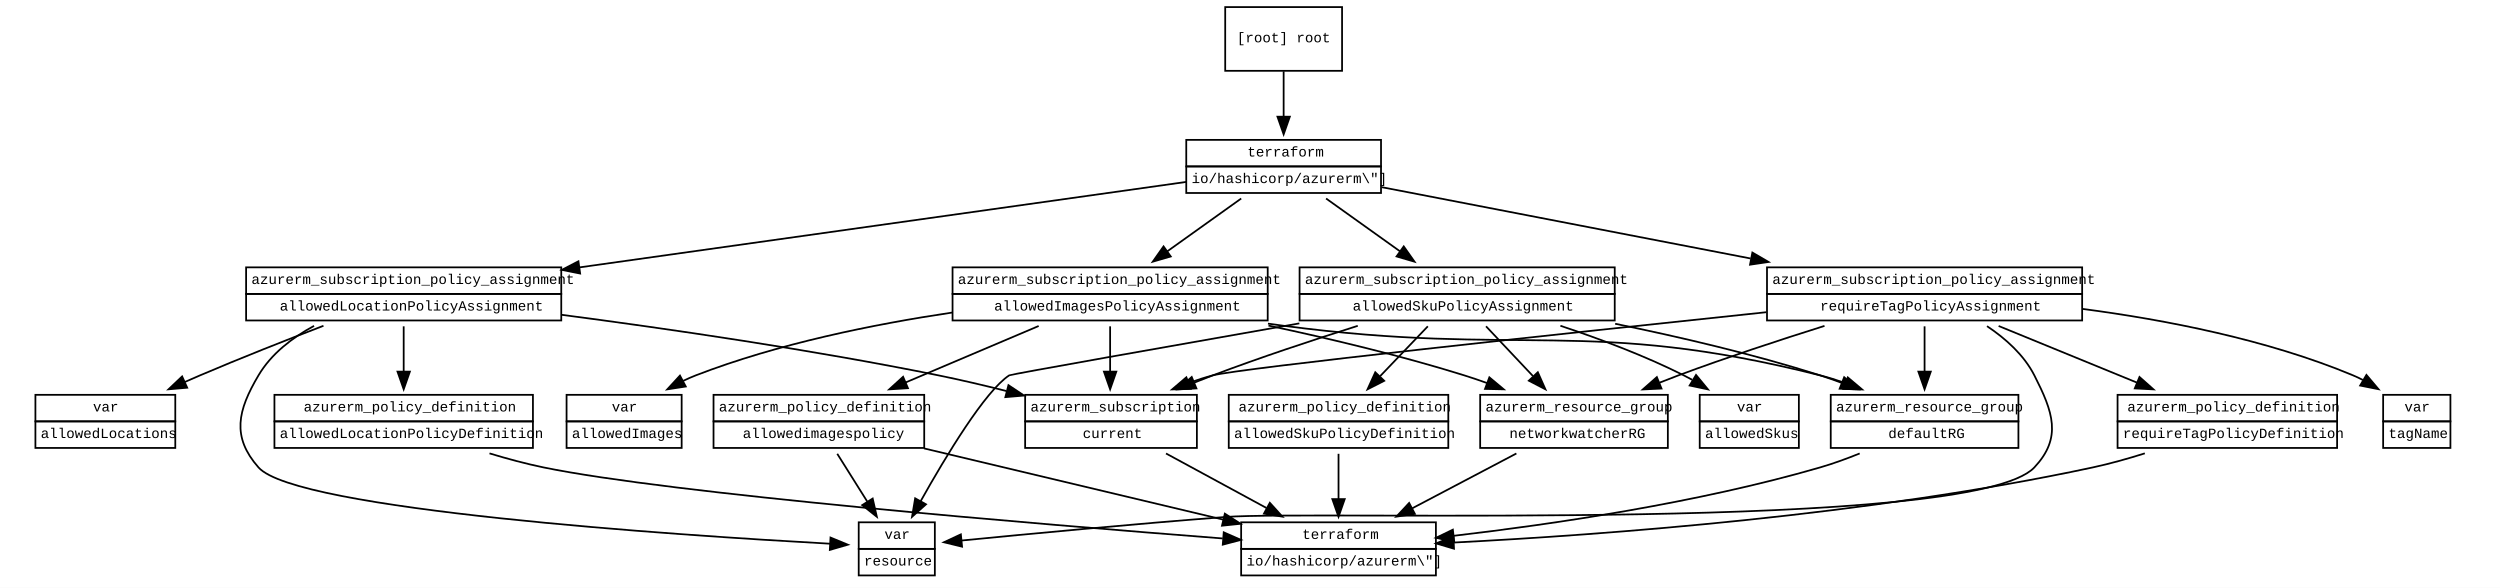
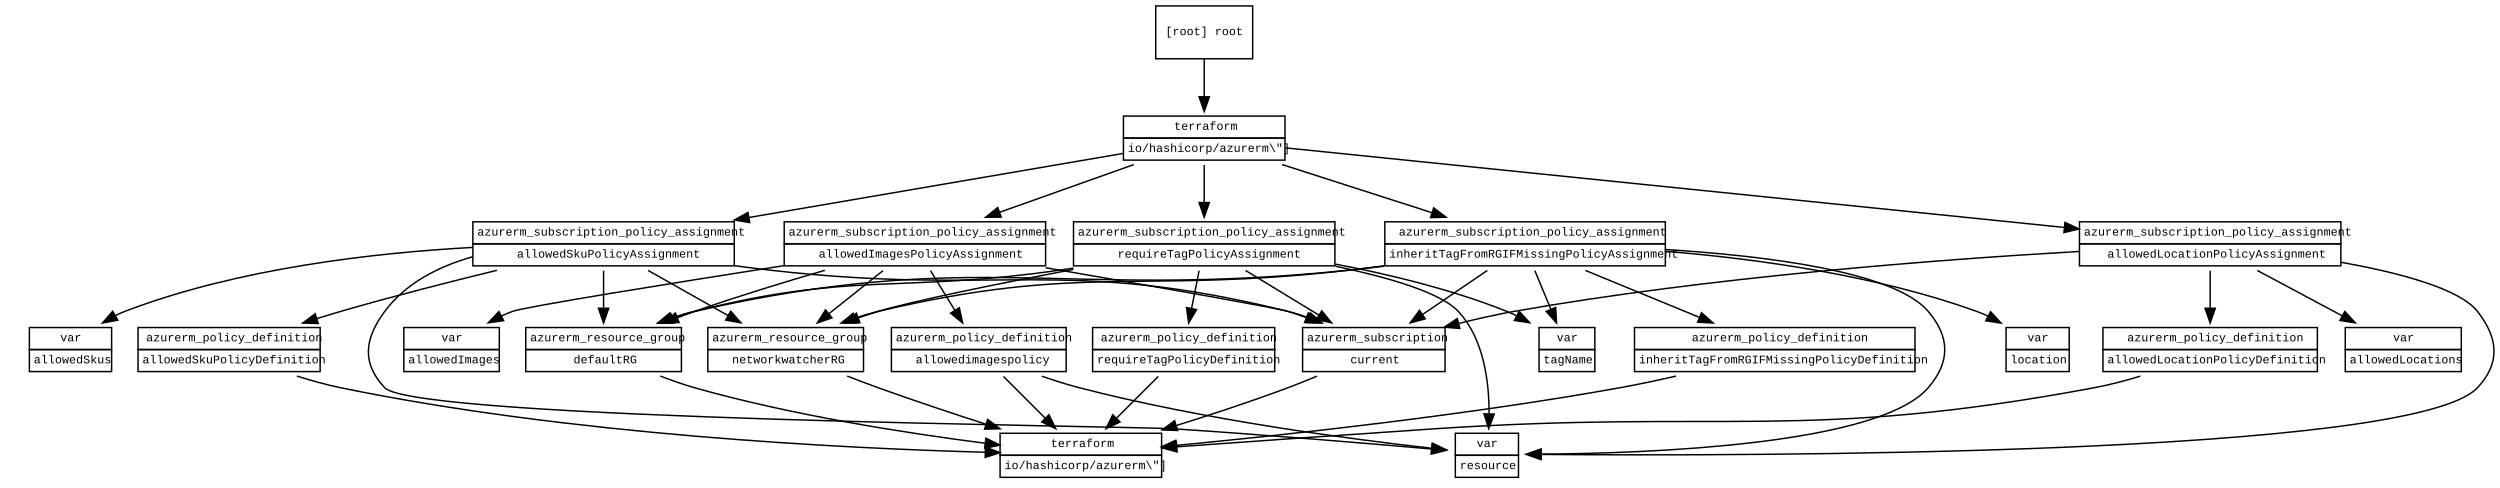
- <svg xmlns="http://www.w3.org/2000/svg" width="1412pt" height="332pt" viewBox="0.00 0.00 1412.00 332.00">
+ <svg xmlns="http://www.w3.org/2000/svg" width="1702pt" height="332pt" viewBox="0.00 0.00 1702.36 332.00">
  <g id="graph0" class="graph" transform="scale(1 1) rotate(0) translate(4 328)">
-     <polygon fill="white" stroke="transparent" points="-4,4 -4,-328 1408,-328 1408,4 -4,4" />
+     <polygon fill="white" stroke="transparent" points="-4,4 -4,-328 1698.36,-328 1698.36,4 -4,4" />
    <g id="clust2" class="cluster">
</g>
    <g id="clust3" class="cluster">
</g>
    <g id="clust4" class="cluster">
</g>
    <g id="clust5" class="cluster">
</g>
    <g id="node_0" class="node">
-       <polygon fill="none" stroke="black" points="399,-90 399,-105 518,-105 518,-90 399,-90" />
-       <text text-anchor="start" x="402" y="-95.6" font-family="courier new" font-size="8.00">azurerm_policy_definition</text>
-       <polygon fill="none" stroke="black" points="399,-75 399,-90 518,-90 518,-75 399,-75" />
-       <text text-anchor="start" x="415.5" y="-80.6" font-family="courier new" font-size="8.00">allowedimagespolicy</text>
+       <polygon fill="none" stroke="black" points="603,-90 603,-105 722,-105 722,-90 603,-90" />
+       <text text-anchor="start" x="606" y="-95.6" font-family="courier new" font-size="8.00">azurerm_policy_definition</text>
+       <polygon fill="none" stroke="black" points="603,-75 603,-90 722,-90 722,-75 603,-75" />
+       <text text-anchor="start" x="619.5" y="-80.6" font-family="courier new" font-size="8.00">allowedimagespolicy</text>
+     </g>
+     <g id="node_13" class="node">
+       <polygon fill="none" stroke="black" points="677,-18 677,-33 787,-33 787,-18 677,-18" />
+       <text text-anchor="start" x="711.5" y="-23.6" font-family="courier new" font-size="8.00">terraform</text>
+       <polygon fill="none" stroke="black" points="677,-3 677,-18 787,-18 787,-3 677,-3" />
+       <text text-anchor="start" x="680" y="-8.6" font-family="courier new" font-size="8.00">io/hashicorp/azurerm\"]</text>
+     </g>
+     <g id="edge_0" class="edge">
+       <path fill="none" stroke="black" d="M679.3,-71.7C687.86,-63.14 698.34,-52.66 707.7,-43.3" />
+       <polygon fill="black" stroke="black" points="710.3,-45.65 714.9,-36.1 705.35,-40.7 710.3,-45.65" />
+     </g>
+     <g id="node_18" class="node">
+       <polygon fill="none" stroke="black" points="987,-18 987,-33 1030,-33 1030,-18 987,-18" />
+       <text text-anchor="start" x="1001.5" y="-23.6" font-family="courier new" font-size="8.00">var</text>
+       <polygon fill="none" stroke="black" points="987,-3 987,-18 1030,-18 1030,-3 987,-3" />
+       <text text-anchor="start" x="990" y="-8.6" font-family="courier new" font-size="8.00">resource</text>
+     </g>
+     <g id="edge_1" class="edge">
+       <path fill="none" stroke="black" d="M705.41,-71.88C713.82,-68.97 722.61,-66.18 731,-64 815.43,-42.05 917.27,-28.79 970.86,-22.8" />
+       <polygon fill="black" stroke="black" points="971.35,-26.27 980.91,-21.7 970.59,-19.31 971.35,-26.27" />
+     </g>
+     <g id="node_1" class="node">
+       <polygon fill="none" stroke="black" points="530,-162 530,-177 708,-177 708,-162 530,-162" />
+       <text text-anchor="start" x="533" y="-167.6" font-family="courier new" font-size="8.00">azurerm_subscription_policy_assignment</text>
+       <polygon fill="none" stroke="black" points="530,-147 530,-162 708,-162 708,-147 530,-147" />
+       <text text-anchor="start" x="553.5" y="-152.6" font-family="courier new" font-size="8.00">allowedImagesPolicyAssignment</text>
+     </g>
+     <g id="edge_2" class="edge">
+       <path fill="none" stroke="black" d="M629.63,-143.7C634.63,-135.56 640.69,-125.69 646.21,-116.7" />
+       <polygon fill="black" stroke="black" points="649.24,-118.46 651.49,-108.1 643.28,-114.79 649.24,-118.46" />
+     </g>
+     <g id="node_10" class="node">
+       <polygon fill="none" stroke="black" points="354,-90 354,-105 460,-105 460,-90 354,-90" />
+       <text text-anchor="start" x="357" y="-95.6" font-family="courier new" font-size="8.00">azurerm_resource_group</text>
+       <polygon fill="none" stroke="black" points="354,-75 354,-90 460,-90 460,-75 354,-75" />
+       <text text-anchor="start" x="386.5" y="-80.6" font-family="courier new" font-size="8.00">defaultRG</text>
+     </g>
+     <g id="edge_3" class="edge">
+       <path fill="none" stroke="black" d="M557.65,-143.98C530.33,-136.04 497.86,-126.12 469,-116 465.23,-114.68 461.35,-113.26 457.46,-111.79" />
+       <polygon fill="black" stroke="black" points="458.41,-108.41 447.82,-108.08 455.89,-114.94 458.41,-108.41" />
    </g>
    <g id="node_11" class="node">
-       <polygon fill="none" stroke="black" points="697,-18 697,-33 807,-33 807,-18 697,-18" />
-       <text text-anchor="start" x="731.5" y="-23.6" font-family="courier new" font-size="8.00">terraform</text>
-       <polygon fill="none" stroke="black" points="697,-3 697,-18 807,-18 807,-3 697,-3" />
-       <text text-anchor="start" x="700" y="-8.6" font-family="courier new" font-size="8.00">io/hashicorp/azurerm\"]</text>
-     </g>
-     <g id="edge_0" class="edge">
-       <path fill="none" stroke="black" d="M517.85,-74.75C566.96,-63.06 636.38,-46.53 686.87,-34.51" />
-       <polygon fill="black" stroke="black" points="687.79,-37.89 696.71,-32.17 686.17,-31.08 687.79,-37.89" />
+       <polygon fill="none" stroke="black" points="478,-90 478,-105 584,-105 584,-90 478,-90" />
+       <text text-anchor="start" x="481" y="-95.6" font-family="courier new" font-size="8.00">azurerm_resource_group</text>
+       <polygon fill="none" stroke="black" points="478,-75 478,-90 584,-90 584,-75 478,-75" />
+       <text text-anchor="start" x="494.5" y="-80.6" font-family="courier new" font-size="8.00">networkwatcherRG</text>
+     </g>
+     <g id="edge_4" class="edge">
+       <path fill="none" stroke="black" d="M597.25,-143.7C586.16,-134.88 572.53,-124.03 560.51,-114.47" />
+       <polygon fill="black" stroke="black" points="562.51,-111.59 552.5,-108.1 558.15,-117.07 562.51,-111.59" />
+     </g>
+     <g id="node_12" class="node">
+       <polygon fill="none" stroke="black" points="883,-90 883,-105 980,-105 980,-90 883,-90" />
+       <text text-anchor="start" x="886" y="-95.6" font-family="courier new" font-size="8.00">azurerm_subscription</text>
+       <polygon fill="none" stroke="black" points="883,-75 883,-90 980,-90 980,-75 883,-75" />
+       <text text-anchor="start" x="915.5" y="-80.6" font-family="courier new" font-size="8.00">current</text>
+     </g>
+     <g id="edge_5" class="edge">
+       <path fill="none" stroke="black" d="M708.05,-145.72C777.99,-133.65 864.9,-118.43 873,-116 877.08,-114.78 881.25,-113.35 885.4,-111.81" />
+       <polygon fill="black" stroke="black" points="886.94,-114.97 894.97,-108.05 884.38,-108.45 886.94,-114.97" />
+     </g>
+     <g id="node_14" class="node">
+       <polygon fill="none" stroke="black" points="271,-90 271,-105 336,-105 336,-90 271,-90" />
+       <text text-anchor="start" x="296.5" y="-95.6" font-family="courier new" font-size="8.00">var</text>
+       <polygon fill="none" stroke="black" points="271,-75 271,-90 336,-90 336,-75 271,-75" />
+       <text text-anchor="start" x="274" y="-80.6" font-family="courier new" font-size="8.00">allowedImages</text>
+     </g>
+     <g id="edge_6" class="edge">
+       <path fill="none" stroke="black" d="M529.91,-147.18C453.33,-135.18 353.82,-119.22 345,-116 342.47,-115.08 339.92,-114 337.4,-112.82" />
+       <polygon fill="black" stroke="black" points="338.95,-109.68 328.46,-108.19 335.73,-115.9 338.95,-109.68" />
+     </g>
+     <g id="node_2" class="node">
+       <polygon fill="none" stroke="black" points="1412,-162 1412,-177 1590,-177 1590,-162 1412,-162" />
+       <text text-anchor="start" x="1415" y="-167.6" font-family="courier new" font-size="8.00">azurerm_subscription_policy_assignment</text>
+       <polygon fill="none" stroke="black" points="1412,-147 1412,-162 1590,-162 1590,-147 1412,-147" />
+       <text text-anchor="start" x="1431" y="-152.6" font-family="courier new" font-size="8.00">allowedLocationPolicyAssignment</text>
+     </g>
+     <g id="node_6" class="node">
+       <polygon fill="none" stroke="black" points="1428,-90 1428,-105 1574,-105 1574,-90 1428,-90" />
+       <text text-anchor="start" x="1444.5" y="-95.6" font-family="courier new" font-size="8.00">azurerm_policy_definition</text>
+       <polygon fill="none" stroke="black" points="1428,-75 1428,-90 1574,-90 1574,-75 1428,-75" />
+       <text text-anchor="start" x="1431" y="-80.6" font-family="courier new" font-size="8.00">allowedLocationPolicyDefinition</text>
+     </g>
+     <g id="edge_7" class="edge">
+       <path fill="none" stroke="black" d="M1501,-143.7C1501,-135.98 1501,-126.71 1501,-118.11" />
+       <polygon fill="black" stroke="black" points="1504.5,-118.1 1501,-108.1 1497.5,-118.1 1504.5,-118.1" />
+     </g>
+     <g id="edge_8" class="edge">
+       <path fill="none" stroke="black" d="M1411.76,-156.8C1316.05,-151.3 1159.89,-139.46 1027,-116 1014.69,-113.83 1001.64,-110.88 989.26,-107.76" />
+       <polygon fill="black" stroke="black" points="990.06,-104.36 979.5,-105.24 988.31,-111.13 990.06,-104.36" />
+     </g>
+     <g id="edge_10" class="edge">
+       <path fill="none" stroke="black" d="M1590.33,-149.41C1630.22,-142.23 1670.96,-131.38 1683,-116 1697.25,-97.8 1698.79,-80.88 1683,-64 1639.3,-17.29 1181.17,-17.49 1045.59,-18.59" />
+       <polygon fill="black" stroke="black" points="1045.27,-15.09 1035.3,-18.68 1045.33,-22.09 1045.27,-15.09" />
    </g>
    <g id="node_15" class="node">
-       <polygon fill="none" stroke="black" points="481,-18 481,-33 524,-33 524,-18 481,-18" />
-       <text text-anchor="start" x="495.5" y="-23.6" font-family="courier new" font-size="8.00">var</text>
-       <polygon fill="none" stroke="black" points="481,-3 481,-18 524,-18 524,-3 481,-3" />
-       <text text-anchor="start" x="484" y="-8.6" font-family="courier new" font-size="8.00">resource</text>
-     </g>
-     <g id="edge_1" class="edge">
-       <path fill="none" stroke="black" d="M468.88,-71.7C473.99,-63.56 480.2,-53.69 485.84,-44.7" />
-       <polygon fill="black" stroke="black" points="488.89,-46.43 491.25,-36.1 482.96,-42.71 488.89,-46.43" />
-     </g>
-     <g id="node_1" class="node">
-       <polygon fill="none" stroke="black" points="534,-162 534,-177 712,-177 712,-162 534,-162" />
-       <text text-anchor="start" x="537" y="-167.6" font-family="courier new" font-size="8.00">azurerm_subscription_policy_assignment</text>
-       <polygon fill="none" stroke="black" points="534,-147 534,-162 712,-162 712,-147 534,-147" />
-       <text text-anchor="start" x="557.5" y="-152.6" font-family="courier new" font-size="8.00">allowedImagesPolicyAssignment</text>
-     </g>
-     <g id="edge_2" class="edge">
-       <path fill="none" stroke="black" d="M582.64,-143.88C559.98,-134.26 531.53,-122.19 507.53,-112.01" />
-       <polygon fill="black" stroke="black" points="508.81,-108.75 498.23,-108.07 506.07,-115.2 508.81,-108.75" />
+       <polygon fill="none" stroke="black" points="1593,-90 1593,-105 1672,-105 1672,-90 1593,-90" />
+       <text text-anchor="start" x="1625.5" y="-95.6" font-family="courier new" font-size="8.00">var</text>
+       <polygon fill="none" stroke="black" points="1593,-75 1593,-90 1672,-90 1672,-75 1593,-75" />
+       <text text-anchor="start" x="1596" y="-80.6" font-family="courier new" font-size="8.00">allowedLocations</text>
+     </g>
+     <g id="edge_9" class="edge">
+       <path fill="none" stroke="black" d="M1533.05,-143.88C1550.49,-134.55 1572.27,-122.92 1590.94,-112.94" />
+       <polygon fill="black" stroke="black" points="1592.66,-115.99 1599.83,-108.19 1589.36,-109.82 1592.66,-115.99" />
+     </g>
+     <g id="node_3" class="node">
+       <polygon fill="none" stroke="black" points="318,-162 318,-177 496,-177 496,-162 318,-162" />
+       <text text-anchor="start" x="321" y="-167.6" font-family="courier new" font-size="8.00">azurerm_subscription_policy_assignment</text>
+       <polygon fill="none" stroke="black" points="318,-147 318,-162 496,-162 496,-147 318,-147" />
+       <text text-anchor="start" x="348" y="-152.6" font-family="courier new" font-size="8.00">allowedSkuPolicyAssignment</text>
+     </g>
+     <g id="node_7" class="node">
+       <polygon fill="none" stroke="black" points="90,-90 90,-105 214,-105 214,-90 90,-90" />
+       <text text-anchor="start" x="95.5" y="-95.6" font-family="courier new" font-size="8.00">azurerm_policy_definition</text>
+       <polygon fill="none" stroke="black" points="90,-75 90,-90 214,-90 214,-75 90,-75" />
+       <text text-anchor="start" x="93" y="-80.6" font-family="courier new" font-size="8.00">allowedSkuPolicyDefinition</text>
+     </g>
+     <g id="edge_11" class="edge">
+       <path fill="none" stroke="black" d="M334.39,-144C301.73,-136.03 262.78,-126.08 228,-116 222.75,-114.48 217.31,-112.83 211.88,-111.14" />
+       <polygon fill="black" stroke="black" points="212.72,-107.73 202.13,-108.05 210.6,-114.41 212.72,-107.73" />
+     </g>
+     <g id="edge_12" class="edge">
+       <path fill="none" stroke="black" d="M407,-143.7C407,-135.98 407,-126.71 407,-118.11" />
+       <polygon fill="black" stroke="black" points="410.5,-118.1 407,-108.1 403.5,-118.1 410.5,-118.1" />
+     </g>
+     <g id="edge_13" class="edge">
+       <path fill="none" stroke="black" d="M437.33,-143.88C453.7,-134.64 474.08,-123.13 491.65,-113.21" />
+       <polygon fill="black" stroke="black" points="493.56,-116.15 500.55,-108.19 490.12,-110.06 493.56,-116.15" />
+     </g>
+     <g id="edge_14" class="edge">
+       <path fill="none" stroke="black" d="M496.23,-147.1C504.59,-145.97 512.95,-144.92 521,-144 676.93,-126.19 720.68,-153.79 873,-116 877.61,-114.86 882.33,-113.38 886.97,-111.72" />
+       <polygon fill="black" stroke="black" points="888.29,-114.97 896.37,-108.11 885.78,-108.43 888.29,-114.97" />
+     </g>
+     <g id="edge_16" class="edge">
+       <path fill="none" stroke="black" d="M317.81,-153.18C294.72,-146.63 272.34,-135.31 258,-116 244.22,-97.45 242.09,-80.76 258,-64 278.61,-42.29 766.14,-37.97 796,-36 857.31,-31.95 928.48,-25.98 970.8,-22.3" />
+       <polygon fill="black" stroke="black" points="971.25,-25.77 980.91,-21.42 970.64,-18.8 971.25,-25.77" />
+     </g>
+     <g id="node_16" class="node">
+       <polygon fill="none" stroke="black" points="16,-90 16,-105 72,-105 72,-90 16,-90" />
+       <text text-anchor="start" x="37" y="-95.6" font-family="courier new" font-size="8.00">var</text>
+       <polygon fill="none" stroke="black" points="16,-75 16,-90 72,-90 72,-75 16,-75" />
+       <text text-anchor="start" x="19" y="-80.6" font-family="courier new" font-size="8.00">allowedSkus</text>
+     </g>
+     <g id="edge_15" class="edge">
+       <path fill="none" stroke="black" d="M317.82,-159.55C250.73,-155.91 157.57,-145.32 81,-116 78.88,-115.19 76.77,-114.24 74.68,-113.19" />
+       <polygon fill="black" stroke="black" points="76.2,-110.03 65.79,-108.09 72.72,-116.1 76.2,-110.03" />
+     </g>
+     <g id="node_4" class="node">
+       <polygon fill="none" stroke="black" points="939,-162 939,-177 1130,-177 1130,-162 939,-162" />
+       <text text-anchor="start" x="948.5" y="-167.6" font-family="courier new" font-size="8.00">azurerm_subscription_policy_assignment</text>
+       <polygon fill="none" stroke="black" points="939,-147 939,-162 1130,-162 1130,-147 939,-147" />
+       <text text-anchor="start" x="942" y="-152.6" font-family="courier new" font-size="8.00">inheritTagFromRGIFMissingPolicyAssignment</text>
    </g>
    <g id="node_8" class="node">
-       <polygon fill="none" stroke="black" points="1030,-90 1030,-105 1136,-105 1136,-90 1030,-90" />
-       <text text-anchor="start" x="1033" y="-95.6" font-family="courier new" font-size="8.00">azurerm_resource_group</text>
-       <polygon fill="none" stroke="black" points="1030,-75 1030,-90 1136,-90 1136,-75 1030,-75" />
-       <text text-anchor="start" x="1062.5" y="-80.6" font-family="courier new" font-size="8.00">defaultRG</text>
-     </g>
-     <g id="edge_3" class="edge">
-       <path fill="none" stroke="black" d="M712.15,-145.22C715.13,-144.8 718.09,-144.39 721,-144 855.06,-126.21 892.85,-149 1024,-116 1028.68,-114.82 1033.46,-113.33 1038.18,-111.66" />
-       <polygon fill="black" stroke="black" points="1039.63,-114.85 1047.73,-108.02 1037.14,-108.31 1039.63,-114.85" />
+       <polygon fill="none" stroke="black" points="1109,-90 1109,-105 1300,-105 1300,-90 1109,-90" />
+       <text text-anchor="start" x="1148" y="-95.6" font-family="courier new" font-size="8.00">azurerm_policy_definition</text>
+       <polygon fill="none" stroke="black" points="1109,-75 1109,-90 1300,-90 1300,-75 1109,-75" />
+       <text text-anchor="start" x="1112" y="-80.6" font-family="courier new" font-size="8.00">inheritTagFromRGIFMissingPolicyDefinition</text>
+     </g>
+     <g id="edge_17" class="edge">
+       <path fill="none" stroke="black" d="M1075.59,-143.88C1099.03,-134.22 1128.5,-122.09 1153.3,-111.88" />
+       <polygon fill="black" stroke="black" points="1154.63,-115.11 1162.55,-108.07 1151.97,-108.64 1154.63,-115.11" />
+     </g>
+     <g id="edge_18" class="edge">
+       <path fill="none" stroke="black" d="M938.45,-146.78C930.19,-145.76 921.95,-144.81 914,-144 716.86,-123.86 662.26,-159.84 469,-116 463.9,-114.84 458.67,-113.32 453.51,-111.59" />
+       <polygon fill="black" stroke="black" points="454.35,-108.17 443.75,-108.06 451.97,-114.75 454.35,-108.17" />
+     </g>
+     <g id="edge_19" class="edge">
+       <path fill="none" stroke="black" d="M938.43,-146.99C930.17,-145.92 921.94,-144.91 914,-144 772.16,-127.76 732.92,-148.9 594,-116 588.91,-114.79 583.68,-113.25 578.52,-111.53" />
+       <polygon fill="black" stroke="black" points="579.33,-108.1 568.74,-108.03 576.98,-114.69 579.33,-108.1" />
+     </g>
+     <g id="edge_20" class="edge">
+       <path fill="none" stroke="black" d="M1008.8,-143.88C995.59,-134.89 979.21,-123.76 964.89,-114.03" />
+       <polygon fill="black" stroke="black" points="966.53,-110.92 956.29,-108.19 962.6,-116.71 966.53,-110.92" />
+     </g>
+     <g id="edge_22" class="edge">
+       <path fill="none" stroke="black" d="M1129.66,-158.14C1199.61,-153.8 1286.09,-142.96 1309,-116 1323.96,-98.39 1324.09,-81.51 1309,-64 1275.39,-24.99 1118.47,-19.3 1045.49,-18.8" />
+       <polygon fill="black" stroke="black" points="1045.38,-15.3 1035.36,-18.76 1045.35,-22.3 1045.38,-15.3" />
+     </g>
+     <g id="node_19" class="node">
+       <polygon fill="none" stroke="black" points="1044,-90 1044,-105 1082,-105 1082,-90 1044,-90" />
+       <text text-anchor="start" x="1056" y="-95.6" font-family="courier new" font-size="8.00">var</text>
+       <polygon fill="none" stroke="black" points="1044,-75 1044,-90 1082,-90 1082,-75 1044,-75" />
+       <text text-anchor="start" x="1047" y="-80.6" font-family="courier new" font-size="8.00">tagName</text>
+     </g>
+     <g id="edge_23" class="edge">
+       <path fill="none" stroke="black" d="M1041.17,-143.7C1044.43,-135.81 1048.37,-126.3 1052,-117.55" />
+       <polygon fill="black" stroke="black" points="1055.32,-118.68 1055.91,-108.1 1048.85,-116 1055.32,-118.68" />
+     </g>
+     <g id="node_17" class="node">
+       <polygon fill="none" stroke="black" points="1362,-90 1362,-105 1405,-105 1405,-90 1362,-90" />
+       <text text-anchor="start" x="1376.5" y="-95.6" font-family="courier new" font-size="8.00">var</text>
+       <polygon fill="none" stroke="black" points="1362,-75 1362,-90 1405,-90 1405,-75 1362,-75" />
+       <text text-anchor="start" x="1365" y="-80.6" font-family="courier new" font-size="8.00">location</text>
+     </g>
+     <g id="edge_21" class="edge">
+       <path fill="none" stroke="black" d="M1129.73,-156.91C1191.78,-151.88 1273.5,-140.72 1342,-116 1344.56,-115.08 1347.13,-113.98 1349.67,-112.78" />
+       <polygon fill="black" stroke="black" points="1351.45,-115.79 1358.66,-108.02 1348.18,-109.61 1351.45,-115.79" />
+     </g>
+     <g id="node_5" class="node">
+       <polygon fill="none" stroke="black" points="727,-162 727,-177 905,-177 905,-162 727,-162" />
+       <text text-anchor="start" x="730" y="-167.6" font-family="courier new" font-size="8.00">azurerm_subscription_policy_assignment</text>
+       <polygon fill="none" stroke="black" points="727,-147 727,-162 905,-162 905,-147 727,-147" />
+       <text text-anchor="start" x="757" y="-152.6" font-family="courier new" font-size="8.00">requireTagPolicyAssignment</text>
    </g>
    <g id="node_9" class="node">
-       <polygon fill="none" stroke="black" points="832,-90 832,-105 938,-105 938,-90 832,-90" />
-       <text text-anchor="start" x="835" y="-95.6" font-family="courier new" font-size="8.00">azurerm_resource_group</text>
-       <polygon fill="none" stroke="black" points="832,-75 832,-90 938,-90 938,-75 832,-75" />
-       <text text-anchor="start" x="848.5" y="-80.6" font-family="courier new" font-size="8.00">networkwatcherRG</text>
-     </g>
-     <g id="edge_4" class="edge">
-       <path fill="none" stroke="black" d="M712.43,-144.11C747.27,-136.69 787.32,-127.13 823,-116 827.23,-114.68 831.57,-113.2 835.91,-111.64" />
-       <polygon fill="black" stroke="black" points="837.19,-114.89 845.32,-108.1 834.73,-108.34 837.19,-114.89" />
-     </g>
-     <g id="node_10" class="node">
-       <polygon fill="none" stroke="black" points="575,-90 575,-105 672,-105 672,-90 575,-90" />
-       <text text-anchor="start" x="578" y="-95.6" font-family="courier new" font-size="8.00">azurerm_subscription</text>
-       <polygon fill="none" stroke="black" points="575,-75 575,-90 672,-90 672,-75 575,-75" />
-       <text text-anchor="start" x="607.5" y="-80.6" font-family="courier new" font-size="8.00">current</text>
-     </g>
-     <g id="edge_5" class="edge">
-       <path fill="none" stroke="black" d="M623,-143.7C623,-135.98 623,-126.71 623,-118.11" />
-       <polygon fill="black" stroke="black" points="626.5,-118.1 623,-108.1 619.5,-118.1 626.5,-118.1" />
-     </g>
-     <g id="node_12" class="node">
-       <polygon fill="none" stroke="black" points="316,-90 316,-105 381,-105 381,-90 316,-90" />
-       <text text-anchor="start" x="341.5" y="-95.6" font-family="courier new" font-size="8.00">var</text>
-       <polygon fill="none" stroke="black" points="316,-75 316,-90 381,-90 381,-75 316,-75" />
-       <text text-anchor="start" x="319" y="-80.6" font-family="courier new" font-size="8.00">allowedImages</text>
-     </g>
-     <g id="edge_6" class="edge">
-       <path fill="none" stroke="black" d="M533.97,-151.5C489.39,-144.86 435.21,-133.86 389,-116 386.62,-115.08 384.22,-114.02 381.84,-112.87" />
-       <polygon fill="black" stroke="black" points="383.33,-109.7 372.86,-108.08 380.04,-115.88 383.33,-109.7" />
-     </g>
-     <g id="node_2" class="node">
-       <polygon fill="none" stroke="black" points="135,-162 135,-177 313,-177 313,-162 135,-162" />
-       <text text-anchor="start" x="138" y="-167.6" font-family="courier new" font-size="8.00">azurerm_subscription_policy_assignment</text>
-       <polygon fill="none" stroke="black" points="135,-147 135,-162 313,-162 313,-147 135,-147" />
-       <text text-anchor="start" x="154" y="-152.6" font-family="courier new" font-size="8.00">allowedLocationPolicyAssignment</text>
-     </g>
-     <g id="node_5" class="node">
-       <polygon fill="none" stroke="black" points="151,-90 151,-105 297,-105 297,-90 151,-90" />
-       <text text-anchor="start" x="167.5" y="-95.6" font-family="courier new" font-size="8.00">azurerm_policy_definition</text>
-       <polygon fill="none" stroke="black" points="151,-75 151,-90 297,-90 297,-75 151,-75" />
-       <text text-anchor="start" x="154" y="-80.6" font-family="courier new" font-size="8.00">allowedLocationPolicyDefinition</text>
-     </g>
-     <g id="edge_7" class="edge">
-       <path fill="none" stroke="black" d="M224,-143.7C224,-135.98 224,-126.71 224,-118.11" />
-       <polygon fill="black" stroke="black" points="227.5,-118.1 224,-108.1 220.5,-118.1 227.5,-118.1" />
-     </g>
-     <g id="edge_8" class="edge">
-       <path fill="none" stroke="black" d="M313.29,-150.18C373.64,-142.26 454.96,-130.41 526,-116 538.51,-113.46 551.81,-110.33 564.44,-107.14" />
-       <polygon fill="black" stroke="black" points="565.57,-110.47 574.38,-104.59 563.82,-103.69 565.57,-110.47" />
-     </g>
-     <g id="edge_10" class="edge">
-       <path fill="none" stroke="black" d="M173.38,-143.95C160.97,-137.25 149.2,-128.16 142,-116 130.23,-96.11 126.71,-81.33 142,-64 163.15,-40.04 377.12,-25.78 464.82,-20.91" />
-       <polygon fill="black" stroke="black" points="465.07,-24.4 474.86,-20.36 464.69,-17.41 465.07,-24.4" />
-     </g>
-     <g id="node_13" class="node">
-       <polygon fill="none" stroke="black" points="16,-90 16,-105 95,-105 95,-90 16,-90" />
-       <text text-anchor="start" x="48.5" y="-95.6" font-family="courier new" font-size="8.00">var</text>
-       <polygon fill="none" stroke="black" points="16,-75 16,-90 95,-90 95,-75 16,-75" />
-       <text text-anchor="start" x="19" y="-80.6" font-family="courier new" font-size="8.00">allowedLocations</text>
-     </g>
-     <g id="edge_9" class="edge">
-       <path fill="none" stroke="black" d="M178.69,-144C157.41,-135.83 131.78,-125.72 109,-116 106.19,-114.8 103.31,-113.55 100.42,-112.27" />
-       <polygon fill="black" stroke="black" points="101.73,-109.02 91.17,-108.11 98.86,-115.4 101.73,-109.02" />
-     </g>
-     <g id="node_3" class="node">
-       <polygon fill="none" stroke="black" points="730,-162 730,-177 908,-177 908,-162 730,-162" />
-       <text text-anchor="start" x="733" y="-167.6" font-family="courier new" font-size="8.00">azurerm_subscription_policy_assignment</text>
-       <polygon fill="none" stroke="black" points="730,-147 730,-162 908,-162 908,-147 730,-147" />
-       <text text-anchor="start" x="760" y="-152.6" font-family="courier new" font-size="8.00">allowedSkuPolicyAssignment</text>
-     </g>
-     <g id="node_6" class="node">
-       <polygon fill="none" stroke="black" points="690,-90 690,-105 814,-105 814,-90 690,-90" />
-       <text text-anchor="start" x="695.5" y="-95.6" font-family="courier new" font-size="8.00">azurerm_policy_definition</text>
-       <polygon fill="none" stroke="black" points="690,-75 690,-90 814,-90 814,-75 690,-75" />
-       <text text-anchor="start" x="693" y="-80.6" font-family="courier new" font-size="8.00">allowedSkuPolicyDefinition</text>
-     </g>
-     <g id="edge_11" class="edge">
-       <path fill="none" stroke="black" d="M802.44,-143.7C794.32,-135.22 784.41,-124.86 775.53,-115.58" />
-       <polygon fill="black" stroke="black" points="777.81,-112.91 768.37,-108.1 772.76,-117.75 777.81,-112.91" />
-     </g>
-     <g id="edge_12" class="edge">
-       <path fill="none" stroke="black" d="M908.24,-145.14C944.55,-137.73 986.68,-127.89 1024,-116 1027.99,-114.73 1032.09,-113.29 1036.18,-111.76" />
-       <polygon fill="black" stroke="black" points="1037.59,-114.96 1045.62,-108.06 1035.03,-108.45 1037.59,-114.96" />
-     </g>
-     <g id="edge_13" class="edge">
-       <path fill="none" stroke="black" d="M835.31,-143.7C843.31,-135.22 853.07,-124.86 861.82,-115.58" />
-       <polygon fill="black" stroke="black" points="864.56,-117.78 868.87,-108.1 859.47,-112.98 864.56,-117.78" />
-     </g>
-     <g id="edge_14" class="edge">
-       <path fill="none" stroke="black" d="M762.86,-143.98C737.65,-136.01 707.64,-126.06 681,-116 677.57,-114.7 674.04,-113.32 670.5,-111.89" />
-       <polygon fill="black" stroke="black" points="671.75,-108.62 661.17,-108.04 669.08,-115.09 671.75,-108.62" />
-     </g>
-     <g id="edge_16" class="edge">
-       <path fill="none" stroke="black" d="M729.88,-145.36C657.38,-132.6 566.89,-116.59 566,-116 552.34,-107.01 530.32,-70.52 516,-44.95" />
-       <polygon fill="black" stroke="black" points="519.01,-43.16 511.11,-36.1 512.88,-46.55 519.01,-43.16" />
-     </g>
-     <g id="node_14" class="node">
-       <polygon fill="none" stroke="black" points="956,-90 956,-105 1012,-105 1012,-90 956,-90" />
-       <text text-anchor="start" x="977" y="-95.6" font-family="courier new" font-size="8.00">var</text>
-       <polygon fill="none" stroke="black" points="956,-75 956,-90 1012,-90 1012,-75 956,-75" />
-       <text text-anchor="start" x="959" y="-80.6" font-family="courier new" font-size="8.00">allowedSkus</text>
-     </g>
-     <g id="edge_15" class="edge">
-       <path fill="none" stroke="black" d="M877.32,-144C899.65,-136.59 925.01,-127.06 947,-116 948.57,-115.21 950.15,-114.36 951.74,-113.48" />
-       <polygon fill="black" stroke="black" points="953.92,-116.24 960.66,-108.07 950.3,-110.26 953.92,-116.24" />
-     </g>
-     <g id="node_4" class="node">
-       <polygon fill="none" stroke="black" points="994,-162 994,-177 1172,-177 1172,-162 994,-162" />
-       <text text-anchor="start" x="997" y="-167.6" font-family="courier new" font-size="8.00">azurerm_subscription_policy_assignment</text>
-       <polygon fill="none" stroke="black" points="994,-147 994,-162 1172,-162 1172,-147 994,-147" />
-       <text text-anchor="start" x="1024" y="-152.6" font-family="courier new" font-size="8.00">requireTagPolicyAssignment</text>
-     </g>
-     <g id="node_7" class="node">
-       <polygon fill="none" stroke="black" points="1192,-90 1192,-105 1316,-105 1316,-90 1192,-90" />
-       <text text-anchor="start" x="1197.5" y="-95.6" font-family="courier new" font-size="8.00">azurerm_policy_definition</text>
-       <polygon fill="none" stroke="black" points="1192,-75 1192,-90 1316,-90 1316,-75 1192,-75" />
-       <text text-anchor="start" x="1195" y="-80.6" font-family="courier new" font-size="8.00">requireTagPolicyDefinition</text>
-     </g>
-     <g id="edge_17" class="edge">
-       <path fill="none" stroke="black" d="M1124.83,-143.88C1148.42,-134.22 1178.06,-122.09 1203,-111.88" />
-       <polygon fill="black" stroke="black" points="1204.38,-115.1 1212.3,-108.07 1201.72,-108.62 1204.38,-115.1" />
-     </g>
-     <g id="edge_18" class="edge">
-       <path fill="none" stroke="black" d="M1083,-143.7C1083,-135.98 1083,-126.71 1083,-118.11" />
-       <polygon fill="black" stroke="black" points="1086.5,-118.1 1083,-108.1 1079.5,-118.1 1086.5,-118.1" />
-     </g>
-     <g id="edge_19" class="edge">
-       <path fill="none" stroke="black" d="M1026.48,-143.94C1001.09,-135.96 970.86,-126.02 944,-116 940.51,-114.7 936.93,-113.31 933.33,-111.88" />
-       <polygon fill="black" stroke="black" points="934.42,-108.55 923.84,-108.03 931.79,-115.03 934.42,-108.55" />
-     </g>
-     <g id="edge_20" class="edge">
-       <path fill="none" stroke="black" d="M993.65,-151.67C879.82,-139.69 695.91,-119.95 681,-116 676.59,-114.83 672.08,-113.38 667.62,-111.77" />
-       <polygon fill="black" stroke="black" points="668.58,-108.39 657.99,-108.04 666.05,-114.92 668.58,-108.39" />
-     </g>
-     <g id="edge_21" class="edge">
-       <path fill="none" stroke="black" d="M1118.26,-143.79C1128.82,-136.74 1139.14,-127.49 1145,-116 1155.5,-95.41 1160.83,-80.83 1145,-64 1110.14,-26.94 738.73,-39.87 688,-36 636.28,-32.05 576.57,-26.4 539.05,-22.72" />
-       <polygon fill="black" stroke="black" points="539.38,-19.23 529.09,-21.73 538.69,-26.2 539.38,-19.23" />
-     </g>
-     <g id="node_16" class="node">
-       <polygon fill="none" stroke="black" points="1342,-90 1342,-105 1380,-105 1380,-90 1342,-90" />
-       <text text-anchor="start" x="1354" y="-95.6" font-family="courier new" font-size="8.00">var</text>
-       <polygon fill="none" stroke="black" points="1342,-75 1342,-90 1380,-90 1380,-75 1342,-75" />
-       <text text-anchor="start" x="1345" y="-80.6" font-family="courier new" font-size="8.00">tagName</text>
-     </g>
-     <g id="edge_22" class="edge">
-       <path fill="none" stroke="black" d="M1172.09,-153.54C1218.97,-147.38 1276.59,-136.21 1325,-116 1326.84,-115.23 1328.69,-114.36 1330.51,-113.41" />
-       <polygon fill="black" stroke="black" points="1332.56,-116.26 1339.39,-108.17 1329,-110.24 1332.56,-116.26" />
-     </g>
-     <g id="edge_23" class="edge">
-       <path fill="none" stroke="black" d="M272.47,-71.93C282.46,-68.9 293,-66.06 303,-64 374.57,-49.26 580.23,-32.11 686.58,-23.88" />
-       <polygon fill="black" stroke="black" points="687.16,-27.35 696.86,-23.09 686.62,-20.37 687.16,-27.35" />
+       <polygon fill="none" stroke="black" points="740,-90 740,-105 864,-105 864,-90 740,-90" />
+       <text text-anchor="start" x="745.5" y="-95.6" font-family="courier new" font-size="8.00">azurerm_policy_definition</text>
+       <polygon fill="none" stroke="black" points="740,-75 740,-90 864,-90 864,-75 740,-75" />
+       <text text-anchor="start" x="743" y="-80.6" font-family="courier new" font-size="8.00">requireTagPolicyDefinition</text>
    </g>
    <g id="edge_24" class="edge">
-       <path fill="none" stroke="black" d="M752,-71.7C752,-63.98 752,-54.71 752,-46.11" />
-       <polygon fill="black" stroke="black" points="755.5,-46.1 752,-36.1 748.5,-46.1 755.5,-46.1" />
+       <path fill="none" stroke="black" d="M812.54,-143.7C811,-135.98 809.14,-126.71 807.42,-118.11" />
+       <polygon fill="black" stroke="black" points="810.81,-117.22 805.42,-108.1 803.95,-118.6 810.81,-117.22" />
    </g>
    <g id="edge_25" class="edge">
-       <path fill="none" stroke="black" d="M1207.4,-71.95C1197.78,-68.92 1187.64,-66.07 1178,-64 1052.01,-36.95 901.41,-25.9 817.24,-21.58" />
-       <polygon fill="black" stroke="black" points="817.22,-18.08 807.06,-21.08 816.87,-25.07 817.22,-18.08" />
+       <path fill="none" stroke="black" d="M726.99,-145.47C723.62,-144.96 720.28,-144.47 717,-144 607.18,-128.39 576.53,-143.21 469,-116 464.06,-114.75 459,-113.2 453.99,-111.48" />
+       <polygon fill="black" stroke="black" points="455.08,-108.15 444.49,-108 452.68,-114.72 455.08,-108.15" />
    </g>
    <g id="edge_26" class="edge">
-       <path fill="none" stroke="black" d="M1046.35,-71.89C1039.06,-68.94 1031.37,-66.14 1024,-64 954.76,-43.91 872.84,-31.88 817.12,-25.39" />
-       <polygon fill="black" stroke="black" points="817.37,-21.89 807.03,-24.24 816.57,-28.85 817.37,-21.89" />
+       <path fill="none" stroke="black" d="M726.85,-144.59C676.46,-134.99 618.74,-123.35 594,-116 589.63,-114.7 585.14,-113.22 580.67,-111.65" />
+       <polygon fill="black" stroke="black" points="581.55,-108.25 570.96,-108.09 579.14,-114.82 581.55,-108.25" />
    </g>
    <g id="edge_27" class="edge">
-       <path fill="none" stroke="black" d="M852.46,-71.88C834.75,-62.55 812.65,-50.92 793.68,-40.94" />
-       <polygon fill="black" stroke="black" points="795.14,-37.75 784.66,-36.19 791.88,-43.94 795.14,-37.75" />
+       <path fill="none" stroke="black" d="M844.13,-143.88C859.17,-134.72 877.87,-123.34 894.06,-113.48" />
+       <polygon fill="black" stroke="black" points="896.04,-116.38 902.76,-108.19 892.4,-110.4 896.04,-116.38" />
    </g>
    <g id="edge_28" class="edge">
-       <path fill="none" stroke="black" d="M654.56,-71.88C671.66,-62.6 692.98,-51.03 711.32,-41.08" />
-       <polygon fill="black" stroke="black" points="713.2,-44.04 720.32,-36.19 709.86,-37.88 713.2,-44.04" />
-     </g>
-     <g id="node_17" class="node">
-       <polygon fill="none" stroke="black" points="666,-234 666,-249 776,-249 776,-234 666,-234" />
-       <text text-anchor="start" x="700.5" y="-239.6" font-family="courier new" font-size="8.00">terraform</text>
-       <polygon fill="none" stroke="black" points="666,-219 666,-234 776,-234 776,-219 666,-219" />
-       <text text-anchor="start" x="669" y="-224.6" font-family="courier new" font-size="8.00">io/hashicorp/azurerm\"]</text>
+       <path fill="none" stroke="black" d="M905.45,-146.72C941.25,-139.22 976.88,-128.88 989,-116 1006.4,-97.5 1010.03,-67.97 1010,-46.35" />
+       <polygon fill="black" stroke="black" points="1013.49,-46.06 1009.72,-36.16 1006.5,-46.25 1013.49,-46.06" />
    </g>
    <g id="edge_29" class="edge">
-       <path fill="none" stroke="black" d="M697.03,-215.88C684.45,-206.89 668.87,-195.76 655.25,-186.03" />
-       <polygon fill="black" stroke="black" points="657.24,-183.15 647.07,-180.19 653.17,-188.85 657.24,-183.15" />
+       <path fill="none" stroke="black" d="M905.13,-148.22C942.12,-141.21 984.96,-130.85 1022,-116 1024.14,-115.14 1026.29,-114.18 1028.43,-113.14" />
+       <polygon fill="black" stroke="black" points="1030.47,-116.02 1037.66,-108.23 1027.18,-109.84 1030.47,-116.02" />
    </g>
    <g id="edge_30" class="edge">
-       <path fill="none" stroke="black" d="M665.91,-225.24C583.36,-213.61 426.29,-191.49 323.38,-177" />
-       <polygon fill="black" stroke="black" points="323.67,-173.5 313.28,-175.57 322.7,-180.44 323.67,-173.5" />
+       <path fill="none" stroke="black" d="M1453.43,-71.89C1443.18,-68.78 1432.32,-65.92 1422,-64 1225.01,-27.27 1171.94,-49.3 972,-36 912.85,-32.07 845.54,-27.27 797.28,-23.78" />
+       <polygon fill="black" stroke="black" points="797.51,-20.28 787.28,-23.05 797,-27.26 797.51,-20.28" />
    </g>
    <g id="edge_31" class="edge">
-       <path fill="none" stroke="black" d="M744.97,-215.88C757.55,-206.89 773.13,-195.76 786.75,-186.03" />
-       <polygon fill="black" stroke="black" points="788.83,-188.85 794.93,-180.19 784.76,-183.15 788.83,-188.85" />
+       <path fill="none" stroke="black" d="M198.17,-71.95C207.91,-68.88 218.21,-66.02 228,-64 383.23,-31.98 570,-22.74 666.75,-20.08" />
+       <polygon fill="black" stroke="black" points="667.05,-23.57 676.96,-19.81 666.87,-16.57 667.05,-23.57" />
    </g>
    <g id="edge_32" class="edge">
-       <path fill="none" stroke="black" d="M776.37,-222.29C831.67,-211.6 917.82,-194.94 984.75,-182" />
-       <polygon fill="black" stroke="black" points="985.74,-185.37 994.89,-180.04 984.41,-178.5 985.74,-185.37" />
-     </g>
-     <g id="node_18" class="node">
-       <polygon fill="none" stroke="black" points="754,-324 688,-324 688,-288 754,-288 754,-324" />
-       <text text-anchor="middle" x="721" y="-304.1" font-family="courier new" font-size="8.00">[root] root</text>
+       <path fill="none" stroke="black" d="M1137.3,-71.94C1124.63,-69.03 1111.45,-66.24 1099,-64 994.01,-45.12 870.67,-31.79 797.05,-24.76" />
+       <polygon fill="black" stroke="black" points="797.29,-21.27 787,-23.81 796.63,-28.24 797.29,-21.27" />
    </g>
    <g id="edge_33" class="edge">
-       <path fill="none" stroke="black" d="M721,-287.7C721,-279.98 721,-270.71 721,-262.11" />
-       <polygon fill="black" stroke="black" points="724.5,-262.1 721,-252.1 717.5,-262.1 724.5,-262.1" />
+       <path fill="none" stroke="black" d="M784.7,-71.7C776.14,-63.14 765.66,-52.66 756.3,-43.3" />
+       <polygon fill="black" stroke="black" points="758.65,-40.7 749.1,-36.1 753.7,-45.65 758.65,-40.7" />
+     </g>
+     <g id="edge_34" class="edge">
+       <path fill="none" stroke="black" d="M445.58,-71.97C453.24,-69.01 461.3,-66.19 469,-64 535.15,-45.24 613.01,-33.1 666.76,-26.22" />
+       <polygon fill="black" stroke="black" points="667.35,-29.67 676.84,-24.95 666.48,-22.73 667.35,-29.67" />
+     </g>
+     <g id="edge_35" class="edge">
+       <path fill="none" stroke="black" d="M572.88,-71.96C579.9,-69.22 587.14,-66.48 594,-64 617.75,-55.43 644.04,-46.67 667.26,-39.19" />
+       <polygon fill="black" stroke="black" points="668.54,-42.45 677,-36.07 666.41,-35.79 668.54,-42.45" />
+     </g>
+     <g id="edge_36" class="edge">
+       <path fill="none" stroke="black" d="M892.84,-71.92C886.27,-69.16 879.47,-66.42 873,-64 848.46,-54.82 821.11,-45.82 797.07,-38.3" />
+       <polygon fill="black" stroke="black" points="797.92,-34.9 787.34,-35.29 795.85,-41.59 797.92,-34.9" />
+     </g>
+     <g id="node_20" class="node">
+       <polygon fill="none" stroke="black" points="761,-234 761,-249 871,-249 871,-234 761,-234" />
+       <text text-anchor="start" x="795.5" y="-239.6" font-family="courier new" font-size="8.00">terraform</text>
+       <polygon fill="none" stroke="black" points="761,-219 761,-234 871,-234 871,-219 761,-219" />
+       <text text-anchor="start" x="764" y="-224.6" font-family="courier new" font-size="8.00">io/hashicorp/azurerm\"]</text>
+     </g>
+     <g id="edge_37" class="edge">
+       <path fill="none" stroke="black" d="M768.06,-215.97C740.53,-206.19 705.78,-193.84 676.76,-183.52" />
+       <polygon fill="black" stroke="black" points="677.75,-180.16 667.15,-180.11 675.41,-186.76 677.75,-180.16" />
+     </g>
+     <g id="edge_38" class="edge">
+       <path fill="none" stroke="black" d="M871.19,-227.36C986.63,-215.56 1255.01,-188.14 1401.4,-173.18" />
+       <polygon fill="black" stroke="black" points="1402.13,-176.62 1411.73,-172.12 1401.42,-169.66 1402.13,-176.62" />
+     </g>
+     <g id="edge_39" class="edge">
+       <path fill="none" stroke="black" d="M760.84,-223.56C695.7,-212.41 586.13,-193.66 506.14,-179.97" />
+       <polygon fill="black" stroke="black" points="506.49,-176.48 496.04,-178.24 505.31,-183.38 506.49,-176.48" />
+     </g>
+     <g id="edge_40" class="edge">
+       <path fill="none" stroke="black" d="M869.05,-215.97C899.77,-206.1 938.64,-193.62 970.92,-183.25" />
+       <polygon fill="black" stroke="black" points="972.26,-186.5 980.71,-180.11 970.12,-179.84 972.26,-186.5" />
+     </g>
+     <g id="edge_41" class="edge">
+       <path fill="none" stroke="black" d="M816,-215.7C816,-207.98 816,-198.71 816,-190.11" />
+       <polygon fill="black" stroke="black" points="819.5,-190.1 816,-180.1 812.5,-190.1 819.5,-190.1" />
+     </g>
+     <g id="node_21" class="node">
+       <polygon fill="none" stroke="black" points="849,-324 783,-324 783,-288 849,-288 849,-324" />
+       <text text-anchor="middle" x="816" y="-304.1" font-family="courier new" font-size="8.00">[root] root</text>
+     </g>
+     <g id="edge_42" class="edge">
+       <path fill="none" stroke="black" d="M816,-287.7C816,-279.98 816,-270.71 816,-262.11" />
+       <polygon fill="black" stroke="black" points="819.5,-262.1 816,-252.1 812.5,-262.1 819.5,-262.1" />
    </g>
  </g>
</svg>
